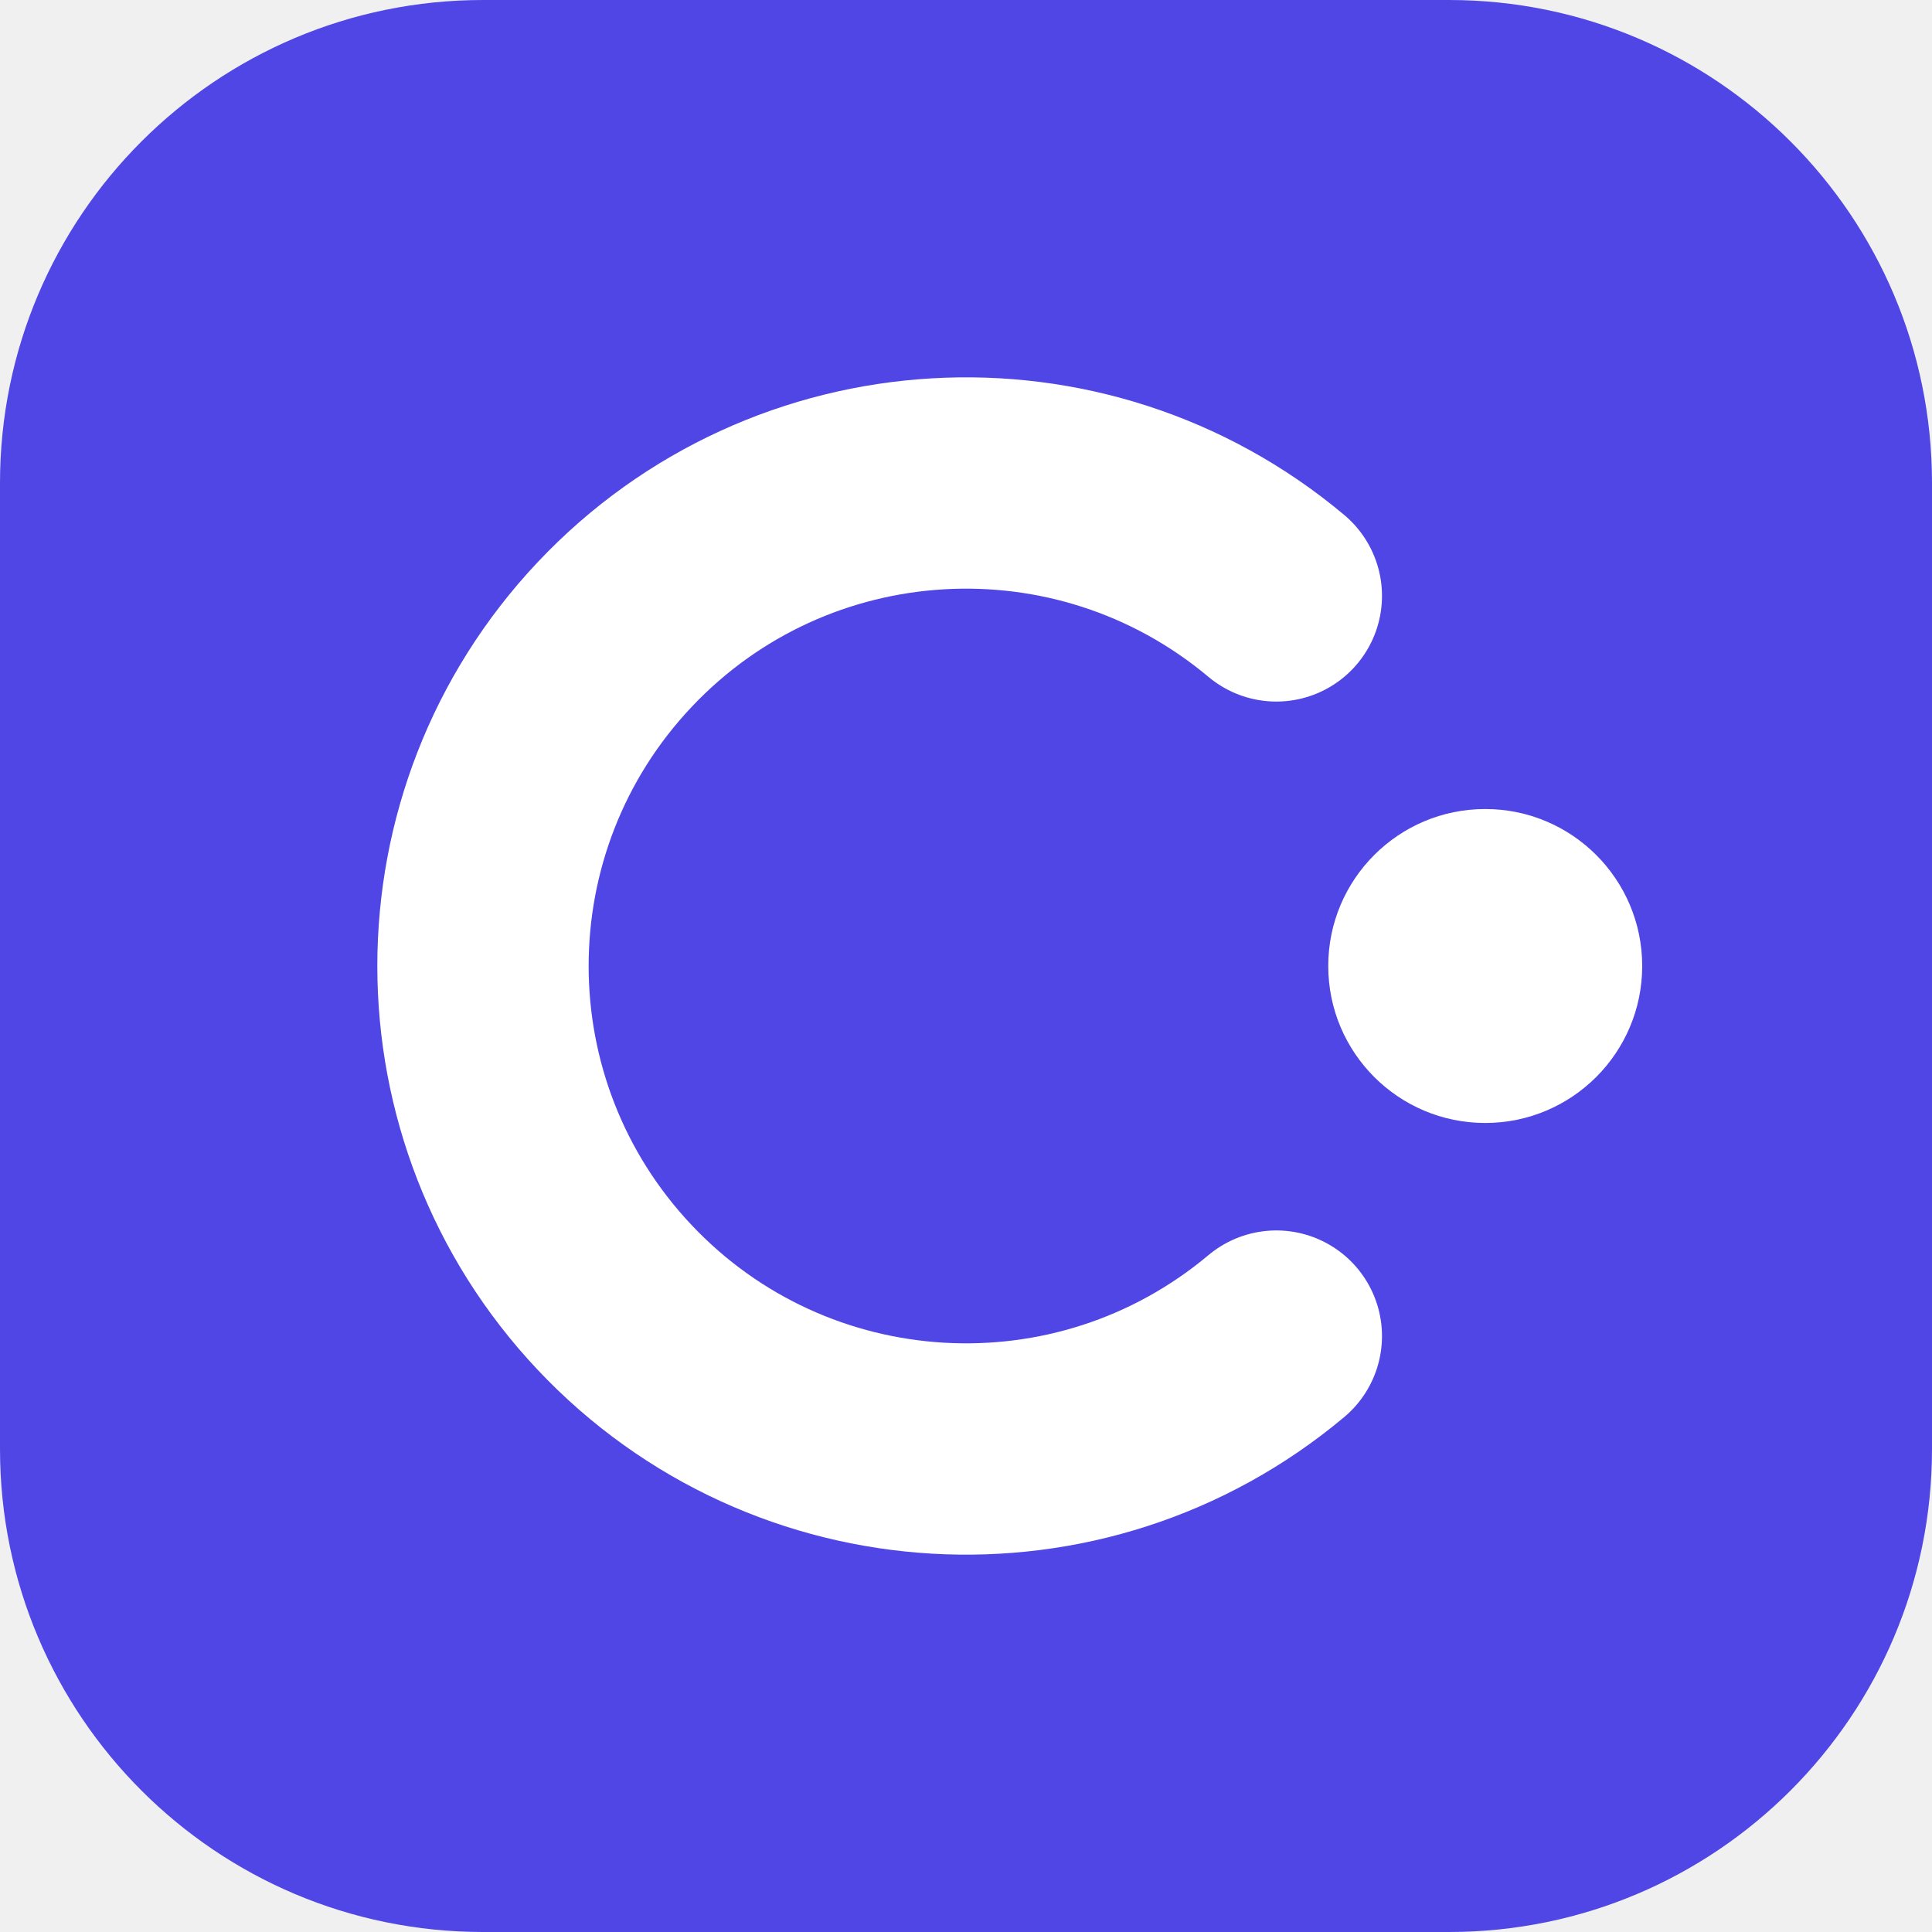
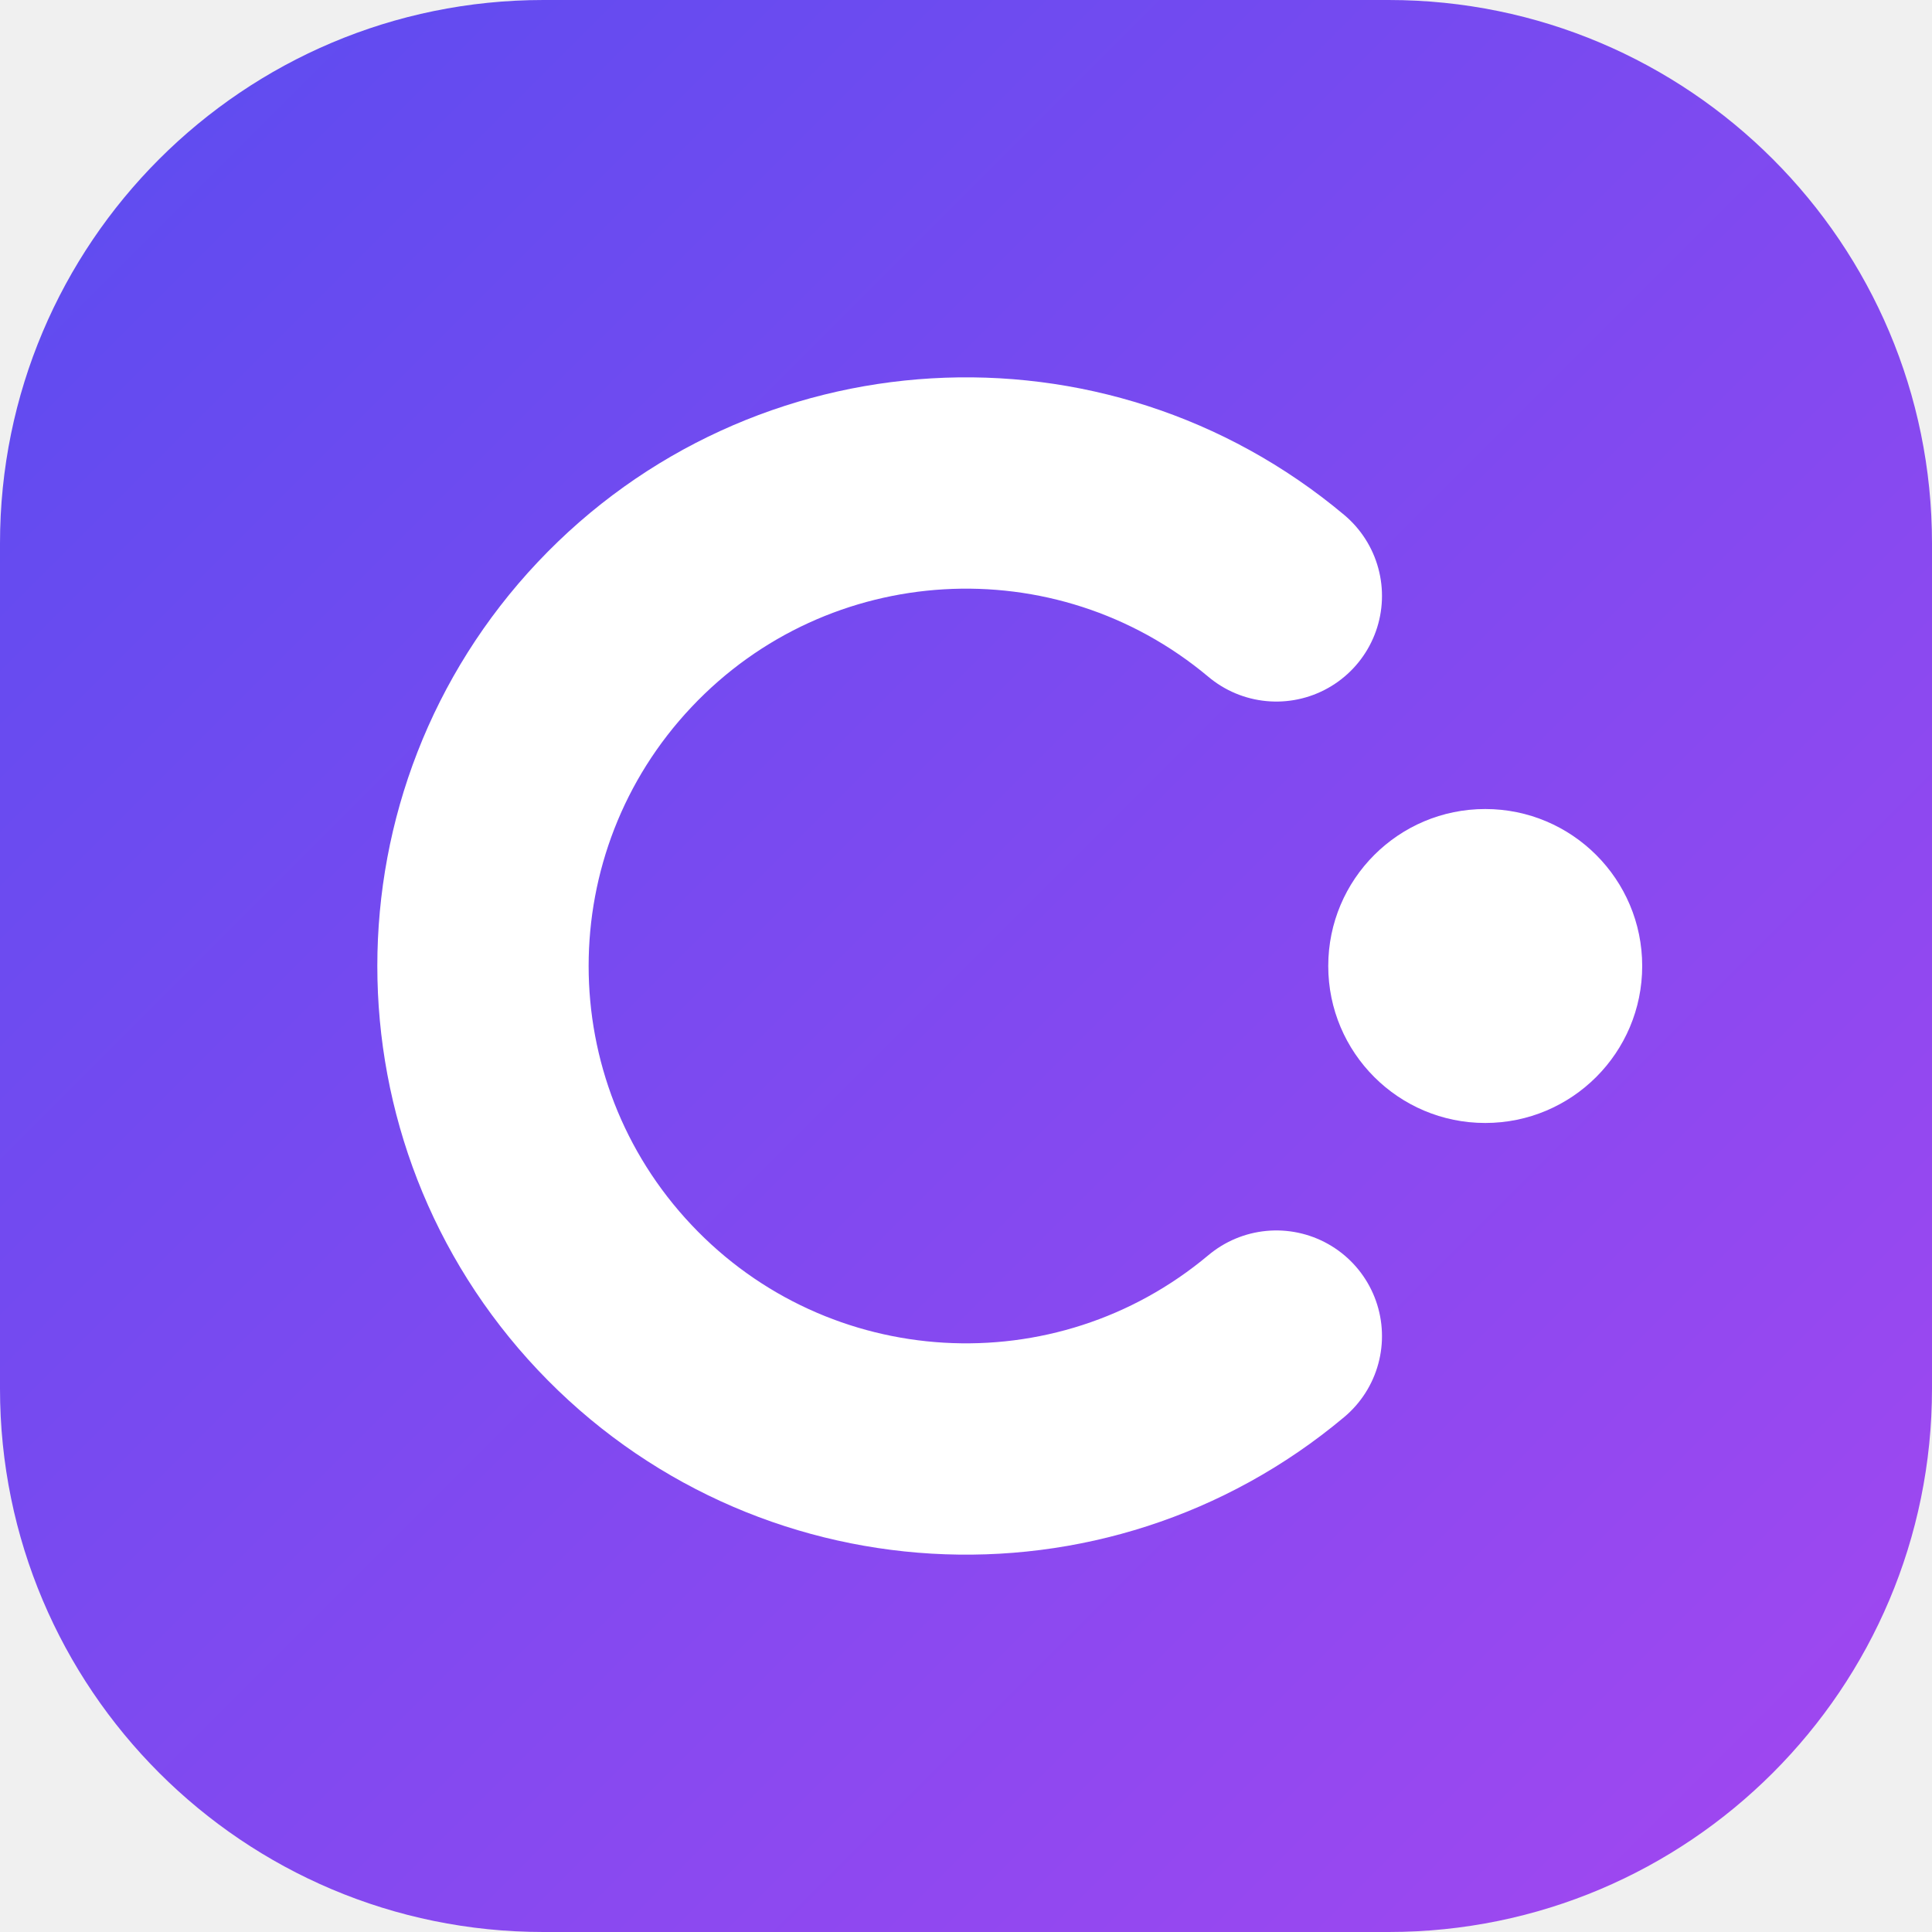
<svg xmlns="http://www.w3.org/2000/svg" viewBox="0 0 32 32" fill="none">
-   <rect width="32" height="32" rx="8" fill="#4F46E5" />
+   <defs>
+     <linearGradient id="g" x1="0" y1="0" x2="32" y2="32" gradientUnits="userSpaceOnUse">
+       <stop stop-color="#5B4CF0" />
+       <stop offset="1" stop-color="#A347F0" />
+     </linearGradient>
+   </defs>
+   <rect width="32" height="32" rx="9" fill="url(#g)" />
  <path d="M21.14 9.87A8 8 0 1 0 21.14 22.13" stroke="#fff" stroke-width="3.5" stroke-linecap="round" />
  <circle cx="24.6" cy="16" r="2.6" fill="#fff" />
</svg>
